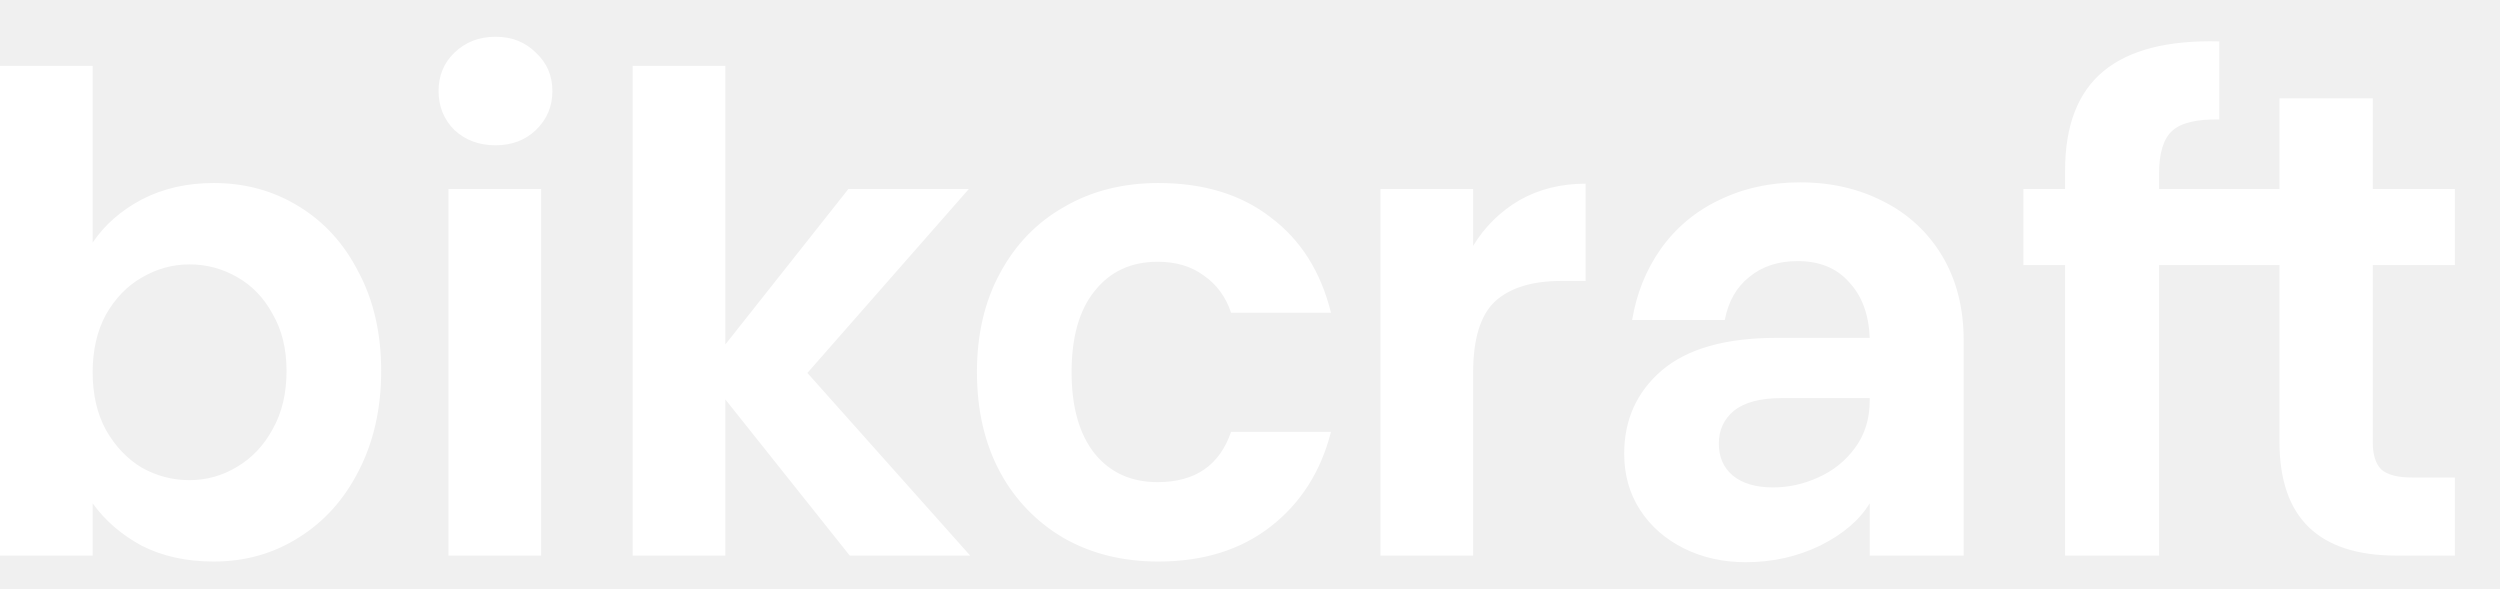
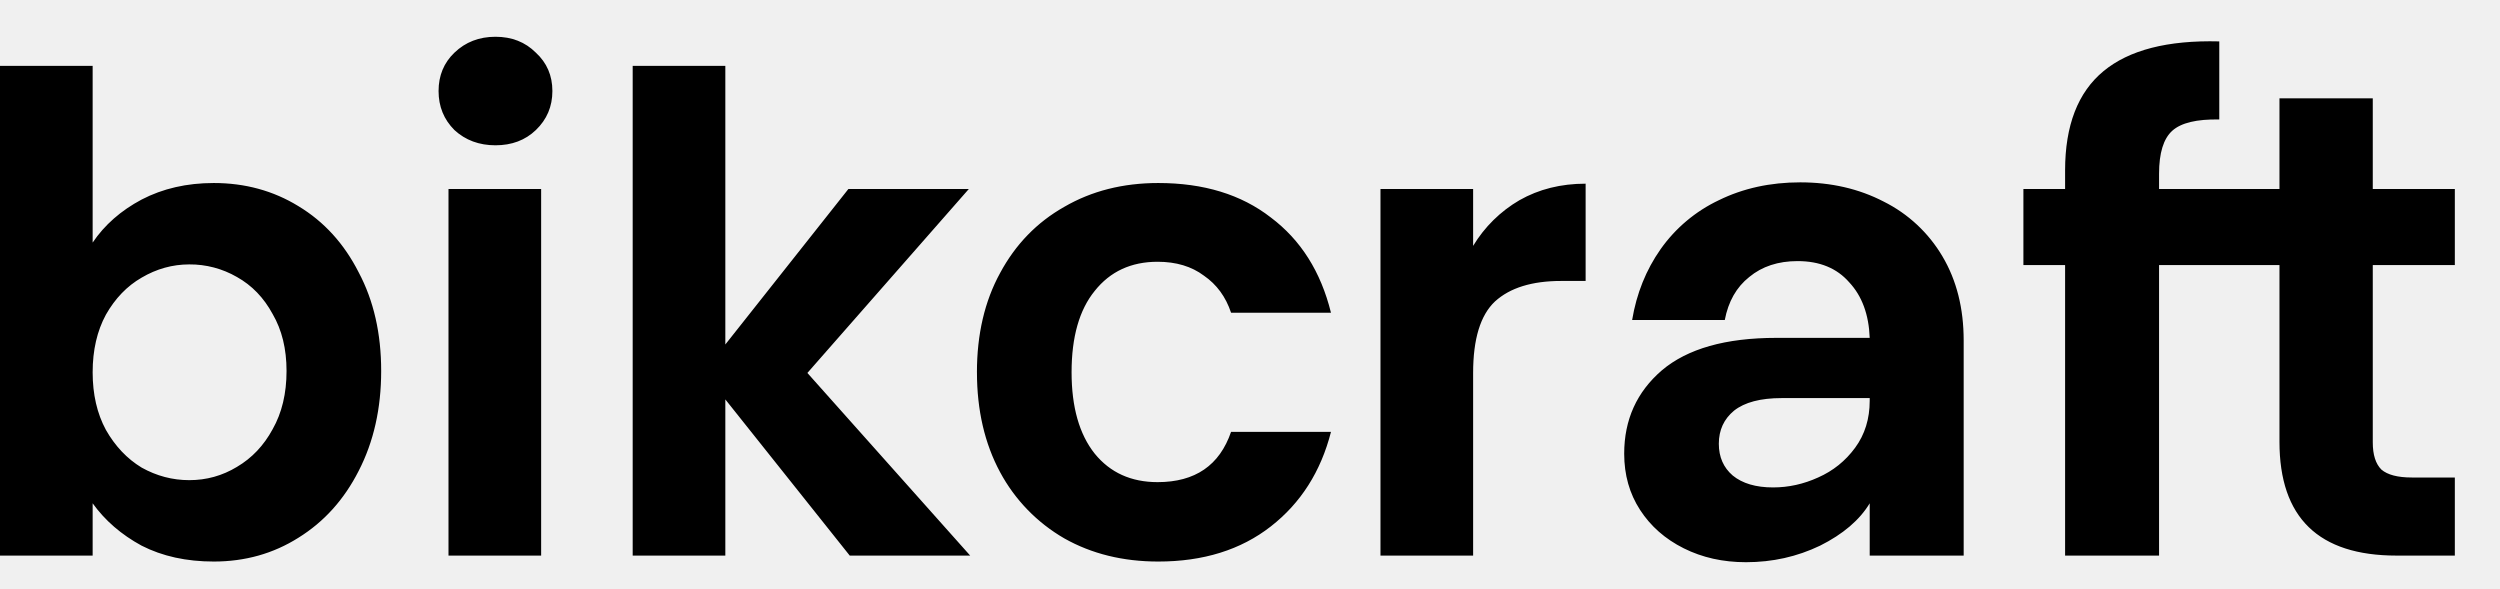
<svg xmlns="http://www.w3.org/2000/svg" width="136" height="32" fill="none">
-   <path d="M5.04 13.196c.648-.96 1.536-1.74 2.664-2.34 1.152-.6 2.46-.9 3.924-.9 1.704 0 3.24.42 4.608 1.26 1.392.84 2.484 2.04 3.276 3.6.816 1.536 1.224 3.324 1.224 5.364s-.408 3.852-1.224 5.436c-.792 1.56-1.884 2.772-3.276 3.636-1.368.864-2.904 1.296-4.608 1.296-1.488 0-2.796-.288-3.924-.864-1.104-.6-1.992-1.368-2.664-2.304v2.844H0V3.584h5.04v9.612Zm10.548 6.984c0-1.2-.252-2.232-.756-3.096-.48-.888-1.128-1.56-1.944-2.016a5.104 5.104 0 0 0-2.592-.684c-.912 0-1.776.24-2.592.72-.792.456-1.44 1.128-1.944 2.016-.48.888-.72 1.932-.72 3.132 0 1.2.24 2.244.72 3.132.504.888 1.152 1.572 1.944 2.052.816.456 1.68.684 2.592.684.936 0 1.8-.24 2.592-.72.816-.48 1.464-1.164 1.944-2.052.504-.888.756-1.944.756-3.168ZM26.954 7.904c-.888 0-1.632-.276-2.232-.828-.576-.576-.864-1.284-.864-2.124 0-.84.288-1.536.864-2.088.6-.576 1.344-.864 2.232-.864.888 0 1.62.288 2.196.864.6.552.9 1.248.9 2.088 0 .84-.3 1.548-.9 2.124-.576.552-1.308.828-2.196.828Zm2.484 2.376v19.944h-5.04V10.28h5.04Zm16.788 19.944-6.768-8.496v8.496h-5.04V3.584h5.04V18.74l6.696-8.46h6.552l-8.784 10.008 8.856 9.936h-6.552Zm6.919-9.972c0-2.064.42-3.864 1.26-5.4.84-1.56 2.004-2.76 3.492-3.6 1.488-.864 3.192-1.296 5.112-1.296 2.472 0 4.512.624 6.12 1.872 1.632 1.224 2.724 2.952 3.276 5.184H66.97c-.288-.864-.78-1.536-1.476-2.016-.672-.504-1.512-.756-2.52-.756-1.44 0-2.58.528-3.42 1.584-.84 1.032-1.26 2.508-1.26 4.428 0 1.896.42 3.372 1.26 4.428.84 1.032 1.98 1.548 3.42 1.548 2.04 0 3.372-.912 3.996-2.736h5.436c-.552 2.16-1.644 3.876-3.276 5.148-1.632 1.272-3.672 1.908-6.12 1.908-1.92 0-3.624-.42-5.112-1.26a9.161 9.161 0 0 1-3.492-3.6c-.84-1.56-1.26-3.372-1.26-5.436h-.001Zm26.993-6.876a7.133 7.133 0 0 1 2.52-2.484c1.056-.6 2.256-.9 3.6-.9v5.292h-1.332c-1.584 0-2.784.372-3.6 1.116-.792.744-1.188 2.04-1.188 3.888v9.936h-5.04V10.28h5.04v3.096Zm21.574 14.004c-.552.912-1.452 1.68-2.7 2.304-1.248.6-2.592.9-4.032.9-1.248 0-2.376-.252-3.384-.756s-1.8-1.2-2.376-2.088c-.576-.888-.864-1.908-.864-3.06 0-1.848.684-3.36 2.052-4.536 1.392-1.176 3.468-1.764 6.228-1.764h5.076c-.048-1.272-.42-2.28-1.116-3.024-.672-.768-1.608-1.152-2.808-1.152-1.056 0-1.932.288-2.628.864-.696.552-1.14 1.332-1.332 2.34h-5.04c.24-1.44.756-2.724 1.548-3.852a8.143 8.143 0 0 1 3.168-2.664c1.32-.648 2.796-.972 4.428-.972 1.68 0 3.192.348 4.536 1.044a7.7 7.7 0 0 1 3.204 2.988c.768 1.296 1.152 2.82 1.152 4.572v11.7h-5.112V27.38Zm-5.256-.864c.84 0 1.656-.18 2.448-.54.816-.36 1.488-.9 2.016-1.62.528-.72.792-1.572.792-2.556v-.144h-4.788c-1.152 0-2.016.228-2.592.684-.552.456-.828 1.056-.828 1.8 0 .72.252 1.296.756 1.728.528.432 1.26.648 2.196.648Zm20.997-12.096v15.804h-5.112V14.42h-2.268v-4.14h2.268V9.272c0-2.448.696-4.248 2.088-5.4 1.392-1.152 3.492-1.692 6.3-1.62V6.5c-1.224-.024-2.076.18-2.556.612s-.72 1.212-.72 2.34v.828h6.55V5.348h5.076v4.932h4.464v4.14h-4.464v9.648c0 .672.156 1.164.468 1.476.336.288.888.432 1.656.432h2.34v4.248h-3.168c-4.248 0-6.372-2.064-6.372-6.192V14.42h-6.55Z" fill="#fff" />
+   <path d="M5.04 13.196c.648-.96 1.536-1.74 2.664-2.34 1.152-.6 2.46-.9 3.924-.9 1.704 0 3.24.42 4.608 1.26 1.392.84 2.484 2.04 3.276 3.6.816 1.536 1.224 3.324 1.224 5.364s-.408 3.852-1.224 5.436c-.792 1.56-1.884 2.772-3.276 3.636-1.368.864-2.904 1.296-4.608 1.296-1.488 0-2.796-.288-3.924-.864-1.104-.6-1.992-1.368-2.664-2.304v2.844H0V3.584h5.04v9.612Zm10.548 6.984c0-1.2-.252-2.232-.756-3.096-.48-.888-1.128-1.56-1.944-2.016a5.104 5.104 0 0 0-2.592-.684c-.912 0-1.776.24-2.592.72-.792.456-1.44 1.128-1.944 2.016-.48.888-.72 1.932-.72 3.132 0 1.2.24 2.244.72 3.132.504.888 1.152 1.572 1.944 2.052.816.456 1.68.684 2.592.684.936 0 1.8-.24 2.592-.72.816-.48 1.464-1.164 1.944-2.052.504-.888.756-1.944.756-3.168ZM26.954 7.904c-.888 0-1.632-.276-2.232-.828-.576-.576-.864-1.284-.864-2.124 0-.84.288-1.536.864-2.088.6-.576 1.344-.864 2.232-.864.888 0 1.62.288 2.196.864.6.552.9 1.248.9 2.088 0 .84-.3 1.548-.9 2.124-.576.552-1.308.828-2.196.828Zm2.484 2.376v19.944h-5.04V10.28h5.04Zm16.788 19.944-6.768-8.496v8.496h-5.04V3.584h5.04V18.74l6.696-8.46h6.552l-8.784 10.008 8.856 9.936h-6.552Zm6.919-9.972c0-2.064.42-3.864 1.26-5.4.84-1.56 2.004-2.76 3.492-3.6 1.488-.864 3.192-1.296 5.112-1.296 2.472 0 4.512.624 6.12 1.872 1.632 1.224 2.724 2.952 3.276 5.184H66.97c-.288-.864-.78-1.536-1.476-2.016-.672-.504-1.512-.756-2.52-.756-1.44 0-2.58.528-3.42 1.584-.84 1.032-1.26 2.508-1.26 4.428 0 1.896.42 3.372 1.26 4.428.84 1.032 1.98 1.548 3.42 1.548 2.04 0 3.372-.912 3.996-2.736h5.436c-.552 2.16-1.644 3.876-3.276 5.148-1.632 1.272-3.672 1.908-6.12 1.908-1.92 0-3.624-.42-5.112-1.26a9.161 9.161 0 0 1-3.492-3.6c-.84-1.56-1.26-3.372-1.26-5.436h-.001Zm26.993-6.876a7.133 7.133 0 0 1 2.52-2.484c1.056-.6 2.256-.9 3.6-.9v5.292h-1.332c-1.584 0-2.784.372-3.6 1.116-.792.744-1.188 2.04-1.188 3.888v9.936h-5.04V10.28h5.04v3.096Zm21.574 14.004c-.552.912-1.452 1.68-2.7 2.304-1.248.6-2.592.9-4.032.9-1.248 0-2.376-.252-3.384-.756s-1.8-1.2-2.376-2.088c-.576-.888-.864-1.908-.864-3.06 0-1.848.684-3.36 2.052-4.536 1.392-1.176 3.468-1.764 6.228-1.764h5.076c-.048-1.272-.42-2.28-1.116-3.024-.672-.768-1.608-1.152-2.808-1.152-1.056 0-1.932.288-2.628.864-.696.552-1.14 1.332-1.332 2.34h-5.04c.24-1.44.756-2.724 1.548-3.852a8.143 8.143 0 0 1 3.168-2.664c1.32-.648 2.796-.972 4.428-.972 1.68 0 3.192.348 4.536 1.044a7.7 7.7 0 0 1 3.204 2.988c.768 1.296 1.152 2.82 1.152 4.572v11.7h-5.112V27.38Zm-5.256-.864c.84 0 1.656-.18 2.448-.54.816-.36 1.488-.9 2.016-1.62.528-.72.792-1.572.792-2.556v-.144h-4.788c-1.152 0-2.016.228-2.592.684-.552.456-.828 1.056-.828 1.8 0 .72.252 1.296.756 1.728.528.432 1.26.648 2.196.648Zm20.997-12.096v15.804h-5.112V14.42h-2.268v-4.14h2.268V9.272c0-2.448.696-4.248 2.088-5.4 1.392-1.152 3.492-1.692 6.3-1.62V6.5c-1.224-.024-2.076.18-2.556.612s-.72 1.212-.72 2.34v.828h6.55V5.348h5.076v4.932h4.464v4.14h-4.464v9.648c0 .672.156 1.164.468 1.476.336.288.888.432 1.656.432h2.34v4.248h-3.168c-4.248 0-6.372-2.064-6.372-6.192V14.42h-6.55Z" fill="#000" />
</svg>
